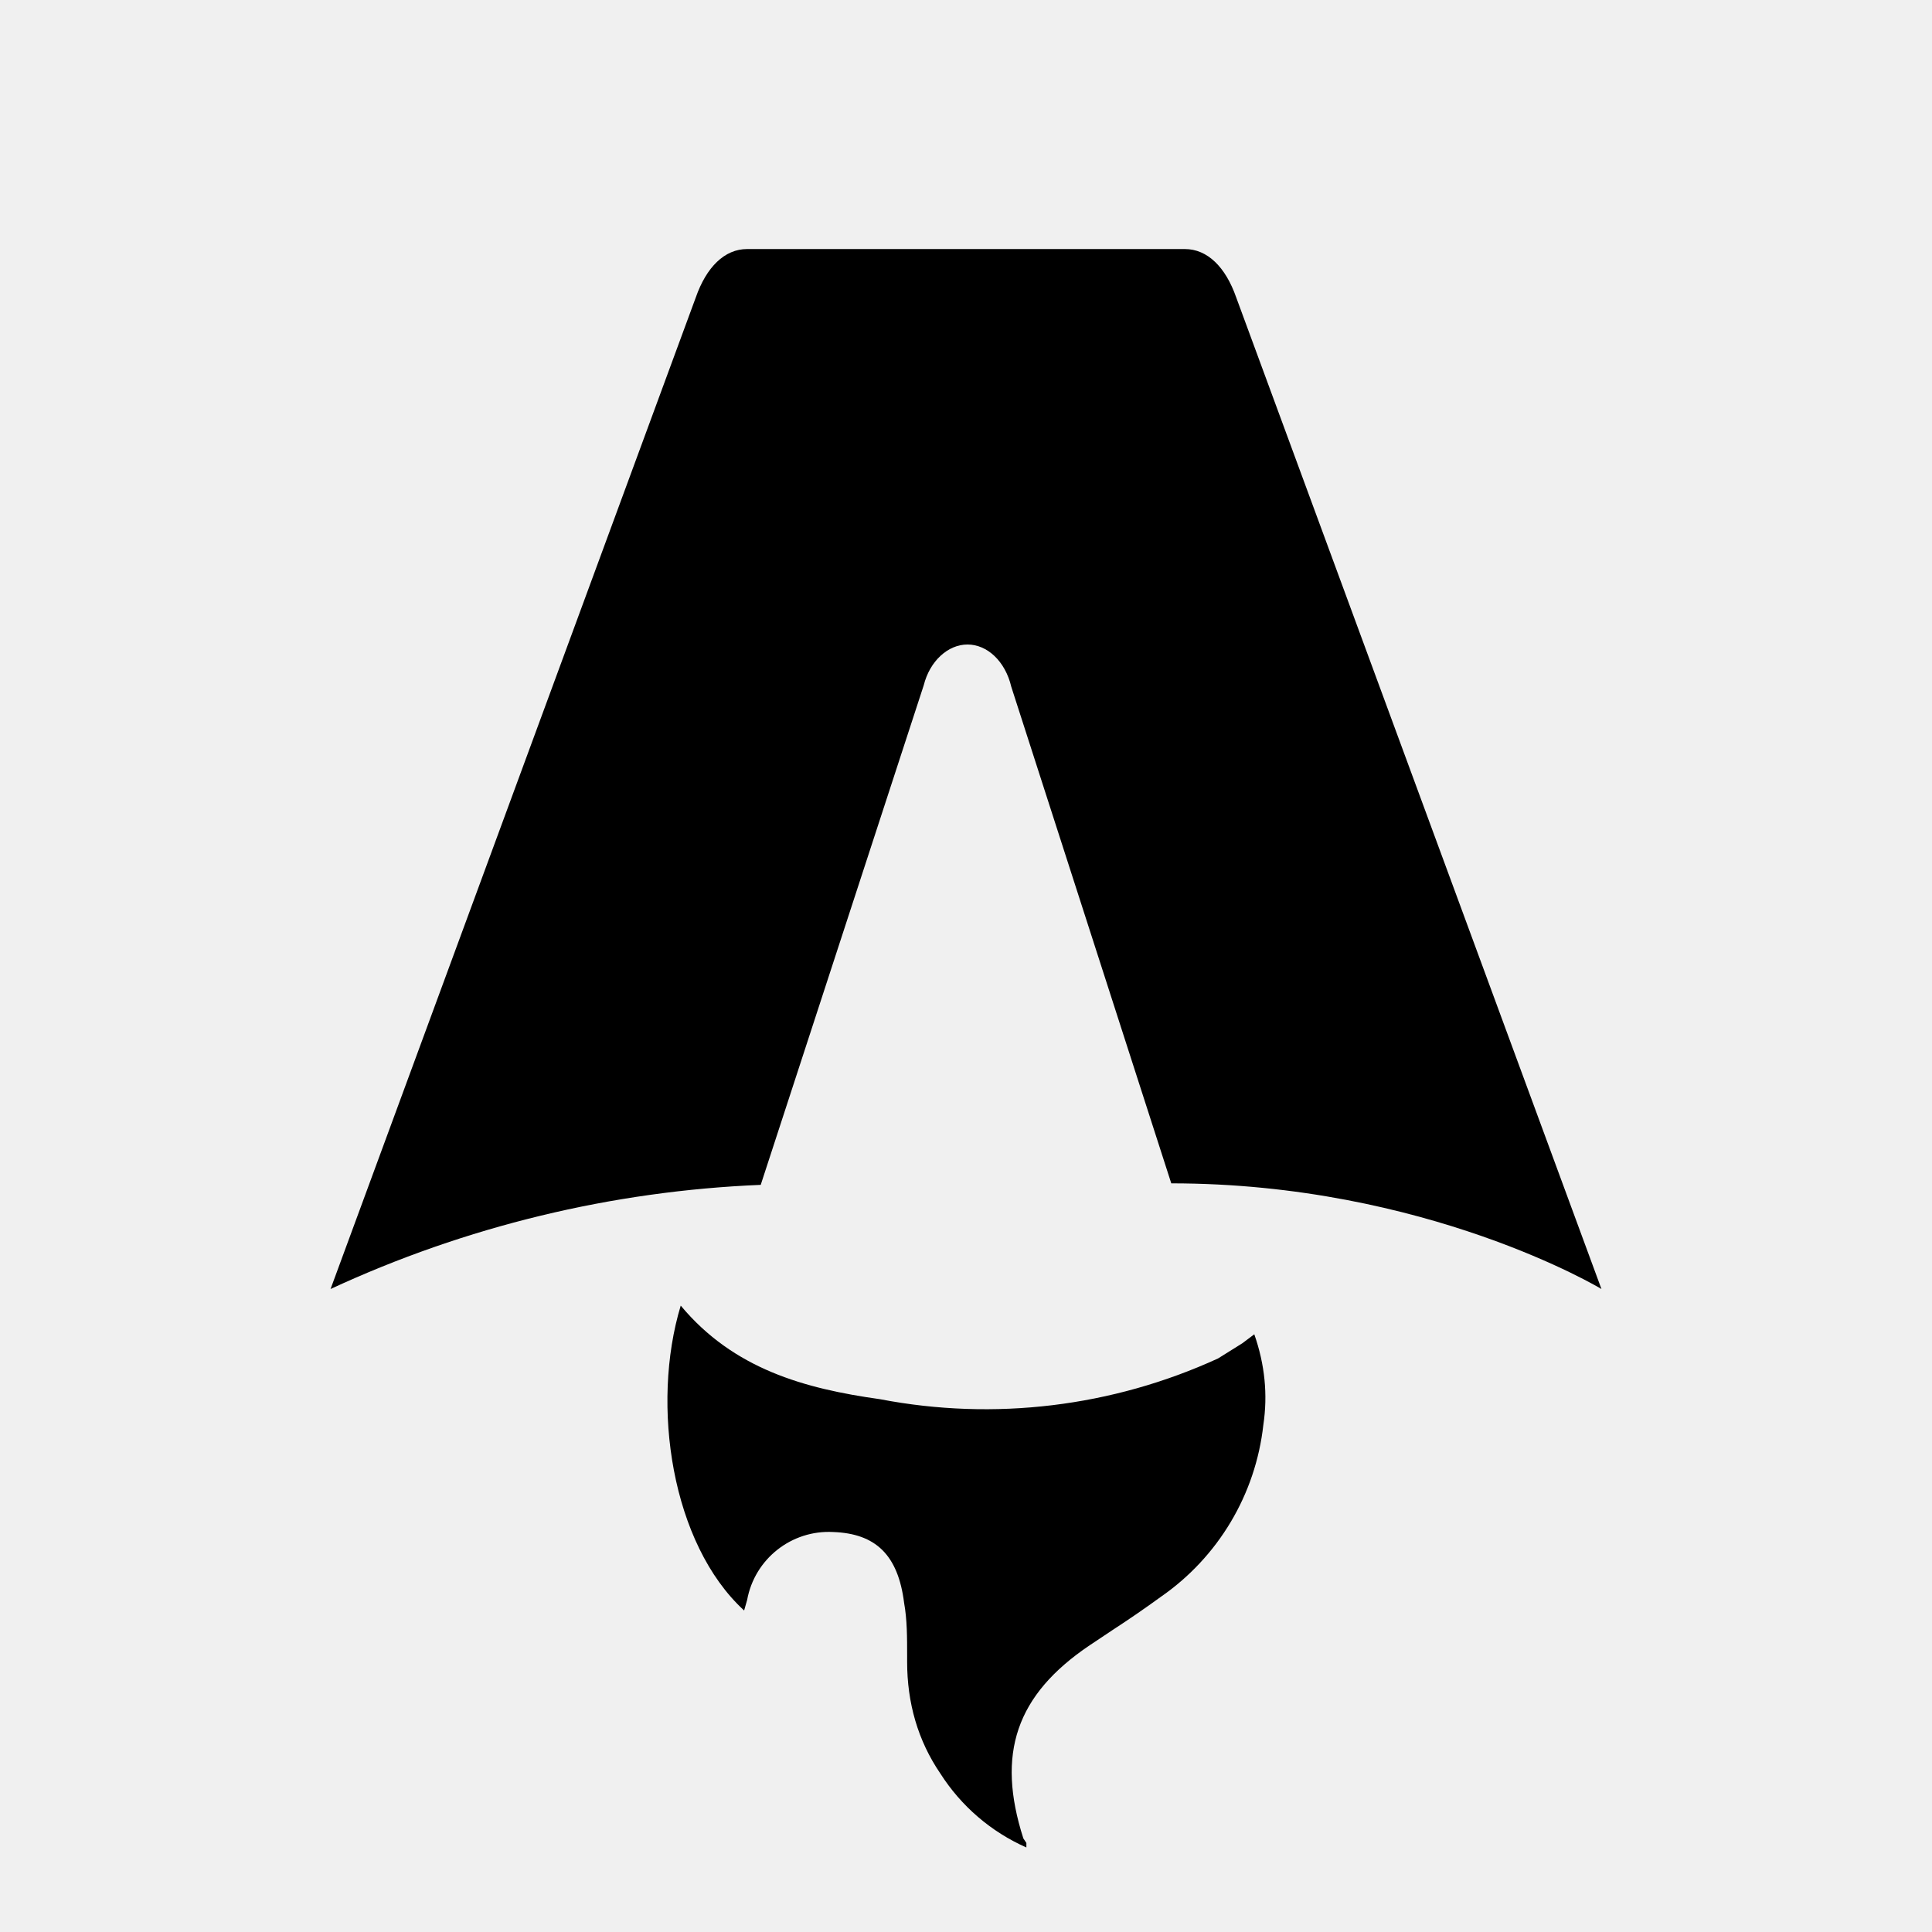
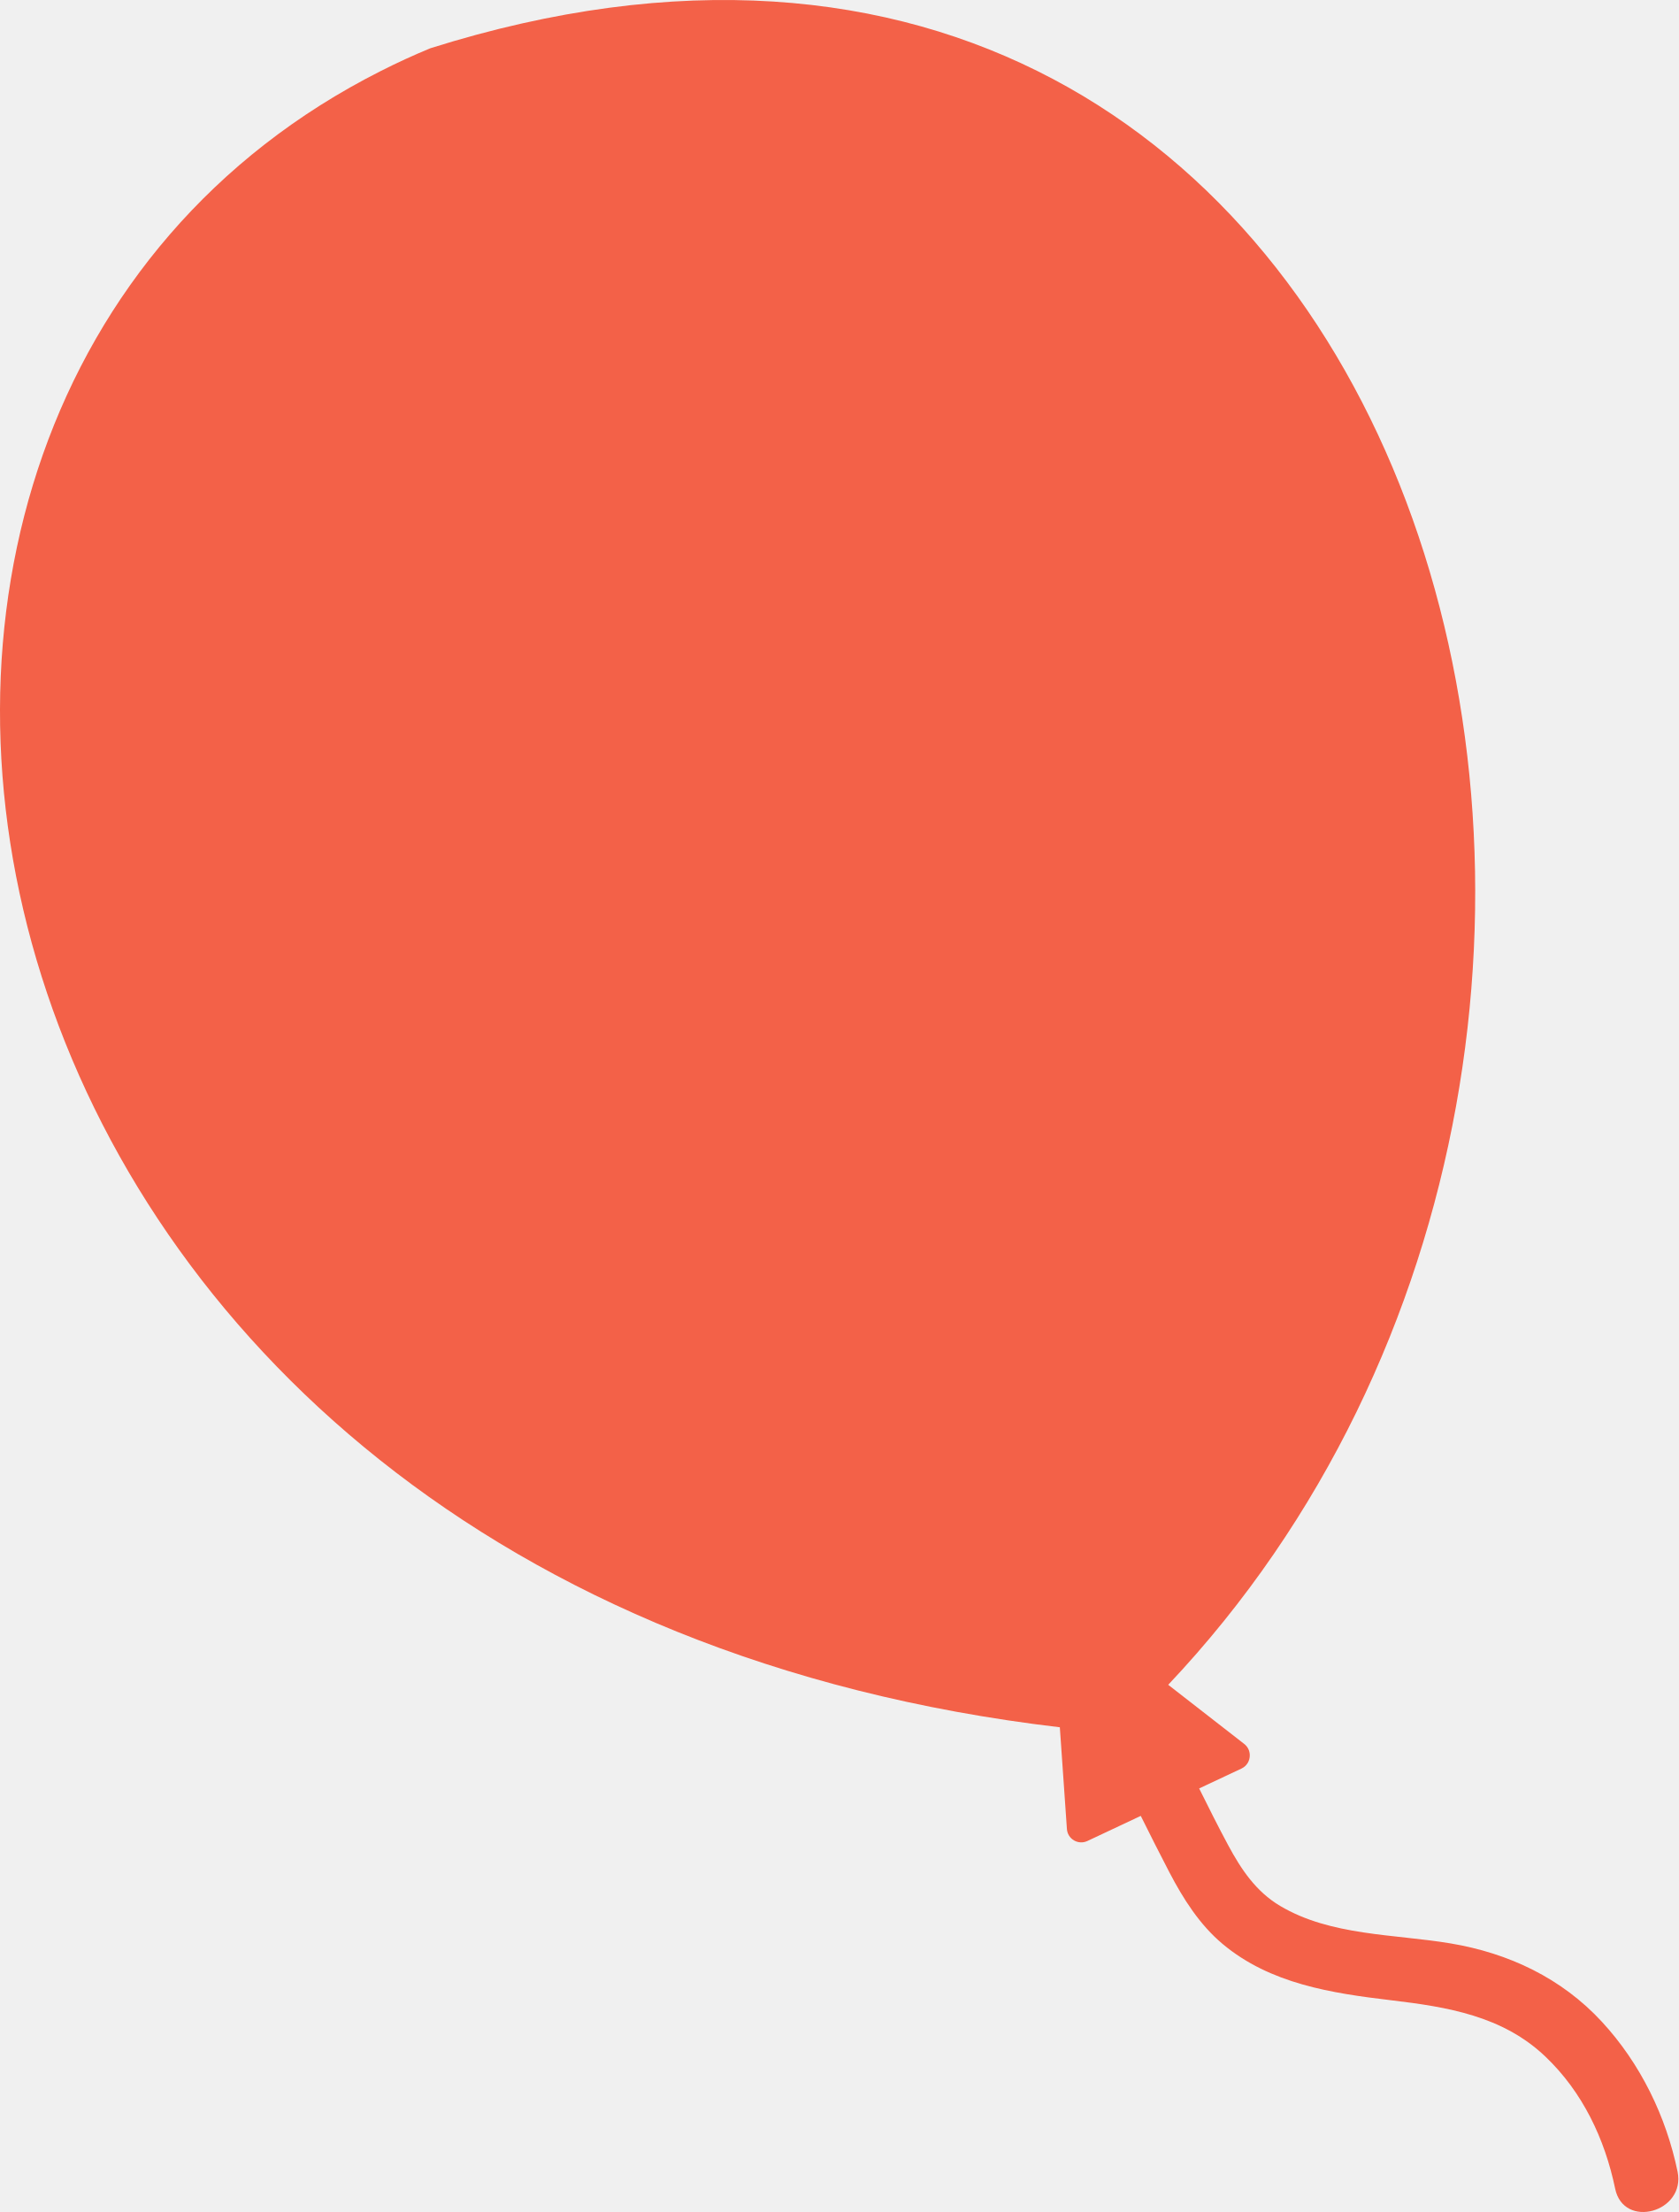
- <svg xmlns="http://www.w3.org/2000/svg" fill="none" viewBox="0 0 128 128">
-   <path d="M50.4 78.5a75.1 75.1 0 0 0-28.5 6.9l24.2-65.7c.7-2 1.9-3.2 3.4-3.2h29c1.5 0 2.7 1.2 3.4 3.2l24.2 65.7s-11.6-7-28.5-7L67 45.5c-.4-1.7-1.6-2.8-2.9-2.8-1.3 0-2.5 1.1-2.9 2.7L50.4 78.5Zm-1.1 28.2Zm-4.2-20.2c-2 6.6-.6 15.8 4.2 20.2a17.5 17.5 0 0 1 .2-.7 5.5 5.5 0 0 1 5.7-4.5c2.8.1 4.3 1.5 4.7 4.7.2 1.1.2 2.3.2 3.5v.4c0 2.7.7 5.2 2.2 7.4a13 13 0 0 0 5.7 4.9v-.3l-.2-.3c-1.8-5.6-.5-9.5 4.4-12.8l1.5-1a73 73 0 0 0 3.2-2.2 16 16 0 0 0 6.8-11.4c.3-2 .1-4-.6-6l-.8.6-1.6 1a37 37 0 0 1-22.4 2.7c-5-.7-9.7-2-13.2-6.2Z" />
-   <style>
-         path { fill: #000; }
-         @media (prefers-color-scheme: dark) {
-             path { fill: #FFF; }
-         }
+ <svg xmlns="http://www.w3.org/2000/svg" id="Capa_1" data-name="Capa 1" viewBox="0 0 676.398 891.286" version="1.1" width="676.398" height="891.286">
+   <defs id="defs4">
+     <style id="style2">
+       .cls-1 {
+         fill: #ffa600;
+       }
+ 
+       .cls-2 {
+         fill: #15214c;
+       }
    </style>
+   </defs>
+   <path class="cls-2" d="m 173.451,19.438 c -6.85,2.82 -13.52,5.9 -20.02,9.19 -271.535,137.125 -184.078,613.415 273.7,667.35 l 2.85,40.98 c 0.28,4.06 4.56,6.57 8.25,4.84 l 21.52,-10.12 c 3.8,7.63 7.62,15.26 11.57,22.81 5.56,10.63 12.16,21.06 21.45,28.83 19.16,16.03 43.85,19.8 67.86,22.65 22.74,2.7 44.94,6.3 62.15,22.66 15.01,14.27 23.99,33.19 28.16,53.28 3.41,16.42 28.55,9.47 25.14,-6.93 -4.63,-22.31 -14.97,-43.5 -30.45,-60.3 -16.25,-17.63 -37.61,-27.7 -61.05,-31.62 -22.71,-3.8 -48.3,-2.99 -68.68,-15.11 -9.73,-5.78 -15.71,-14.74 -20.96,-24.52 -4.04,-7.52 -7.87,-15.16 -11.66,-22.81 l 17.07,-8.02 c 2.21,-1.04 3.36,-3.2 3.33,-5.35 0,-1.68 -0.73,-3.37 -2.23,-4.55 l -30.64,-23.84 c 251.501,-266.126 103.309,-785.621 -297.36,-659.42 z" id="path8-5" style="display:inline;fill:#f36148;fill-opacity:1" />
</svg>
